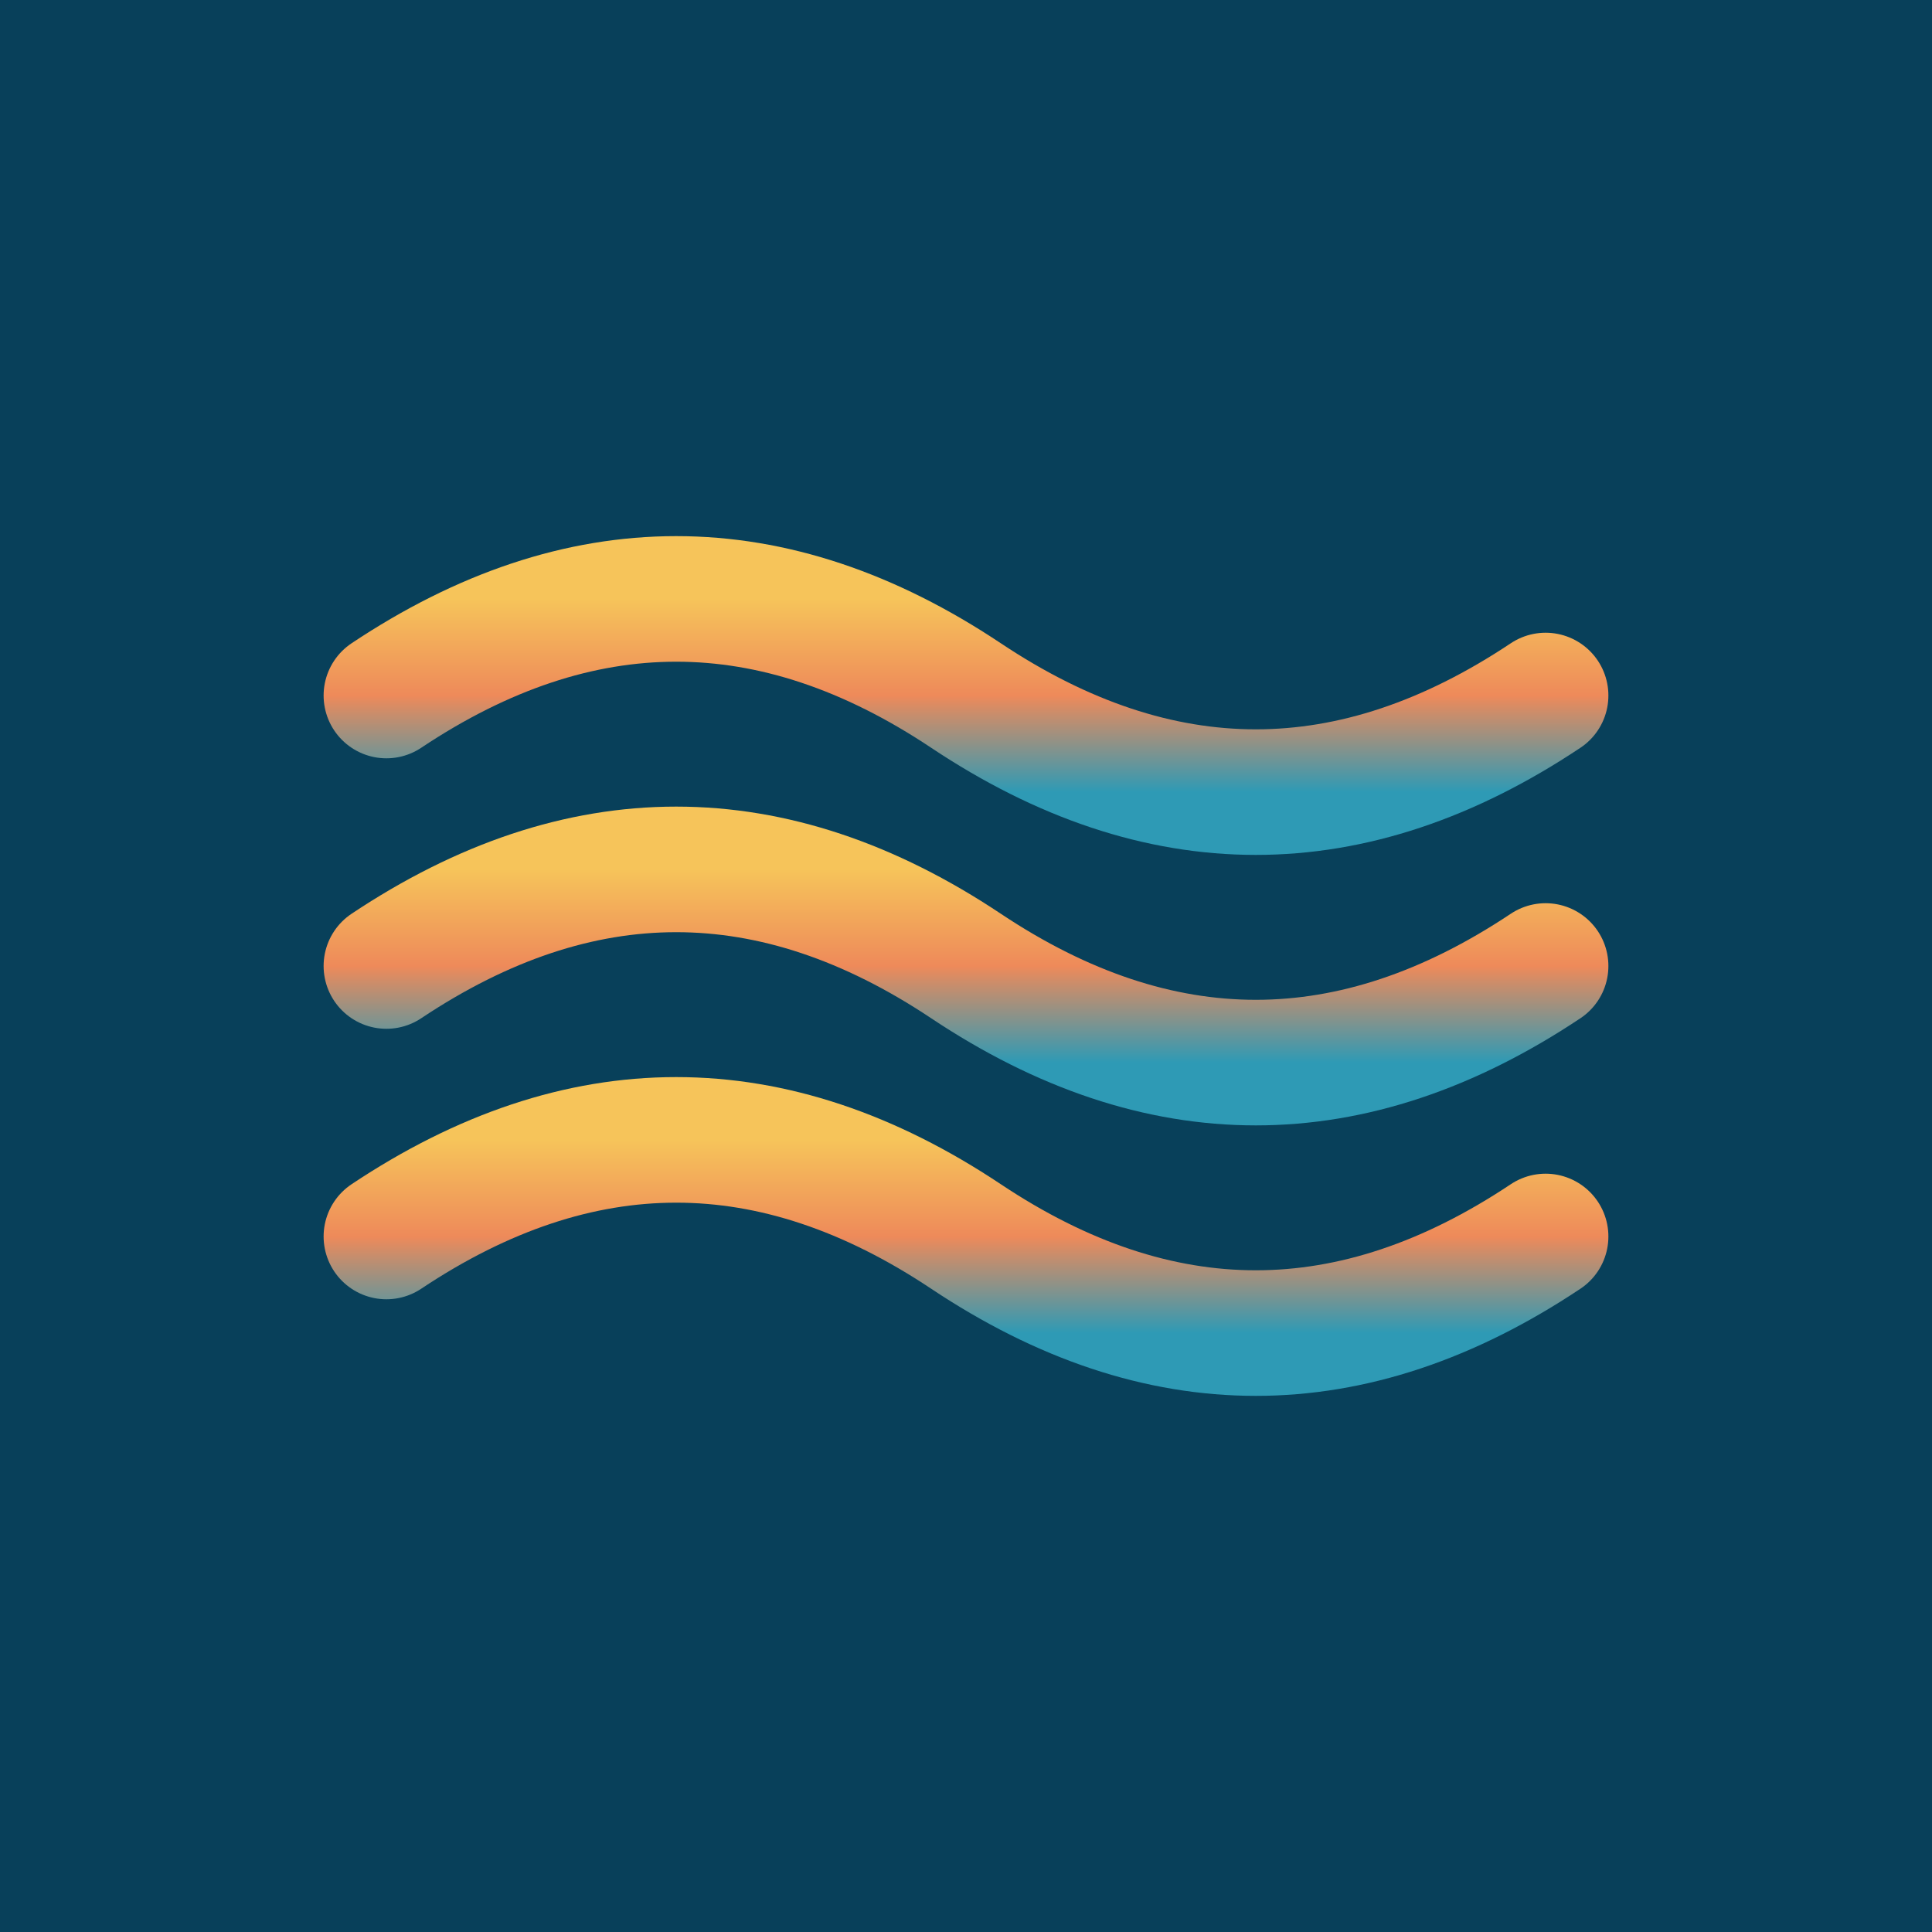
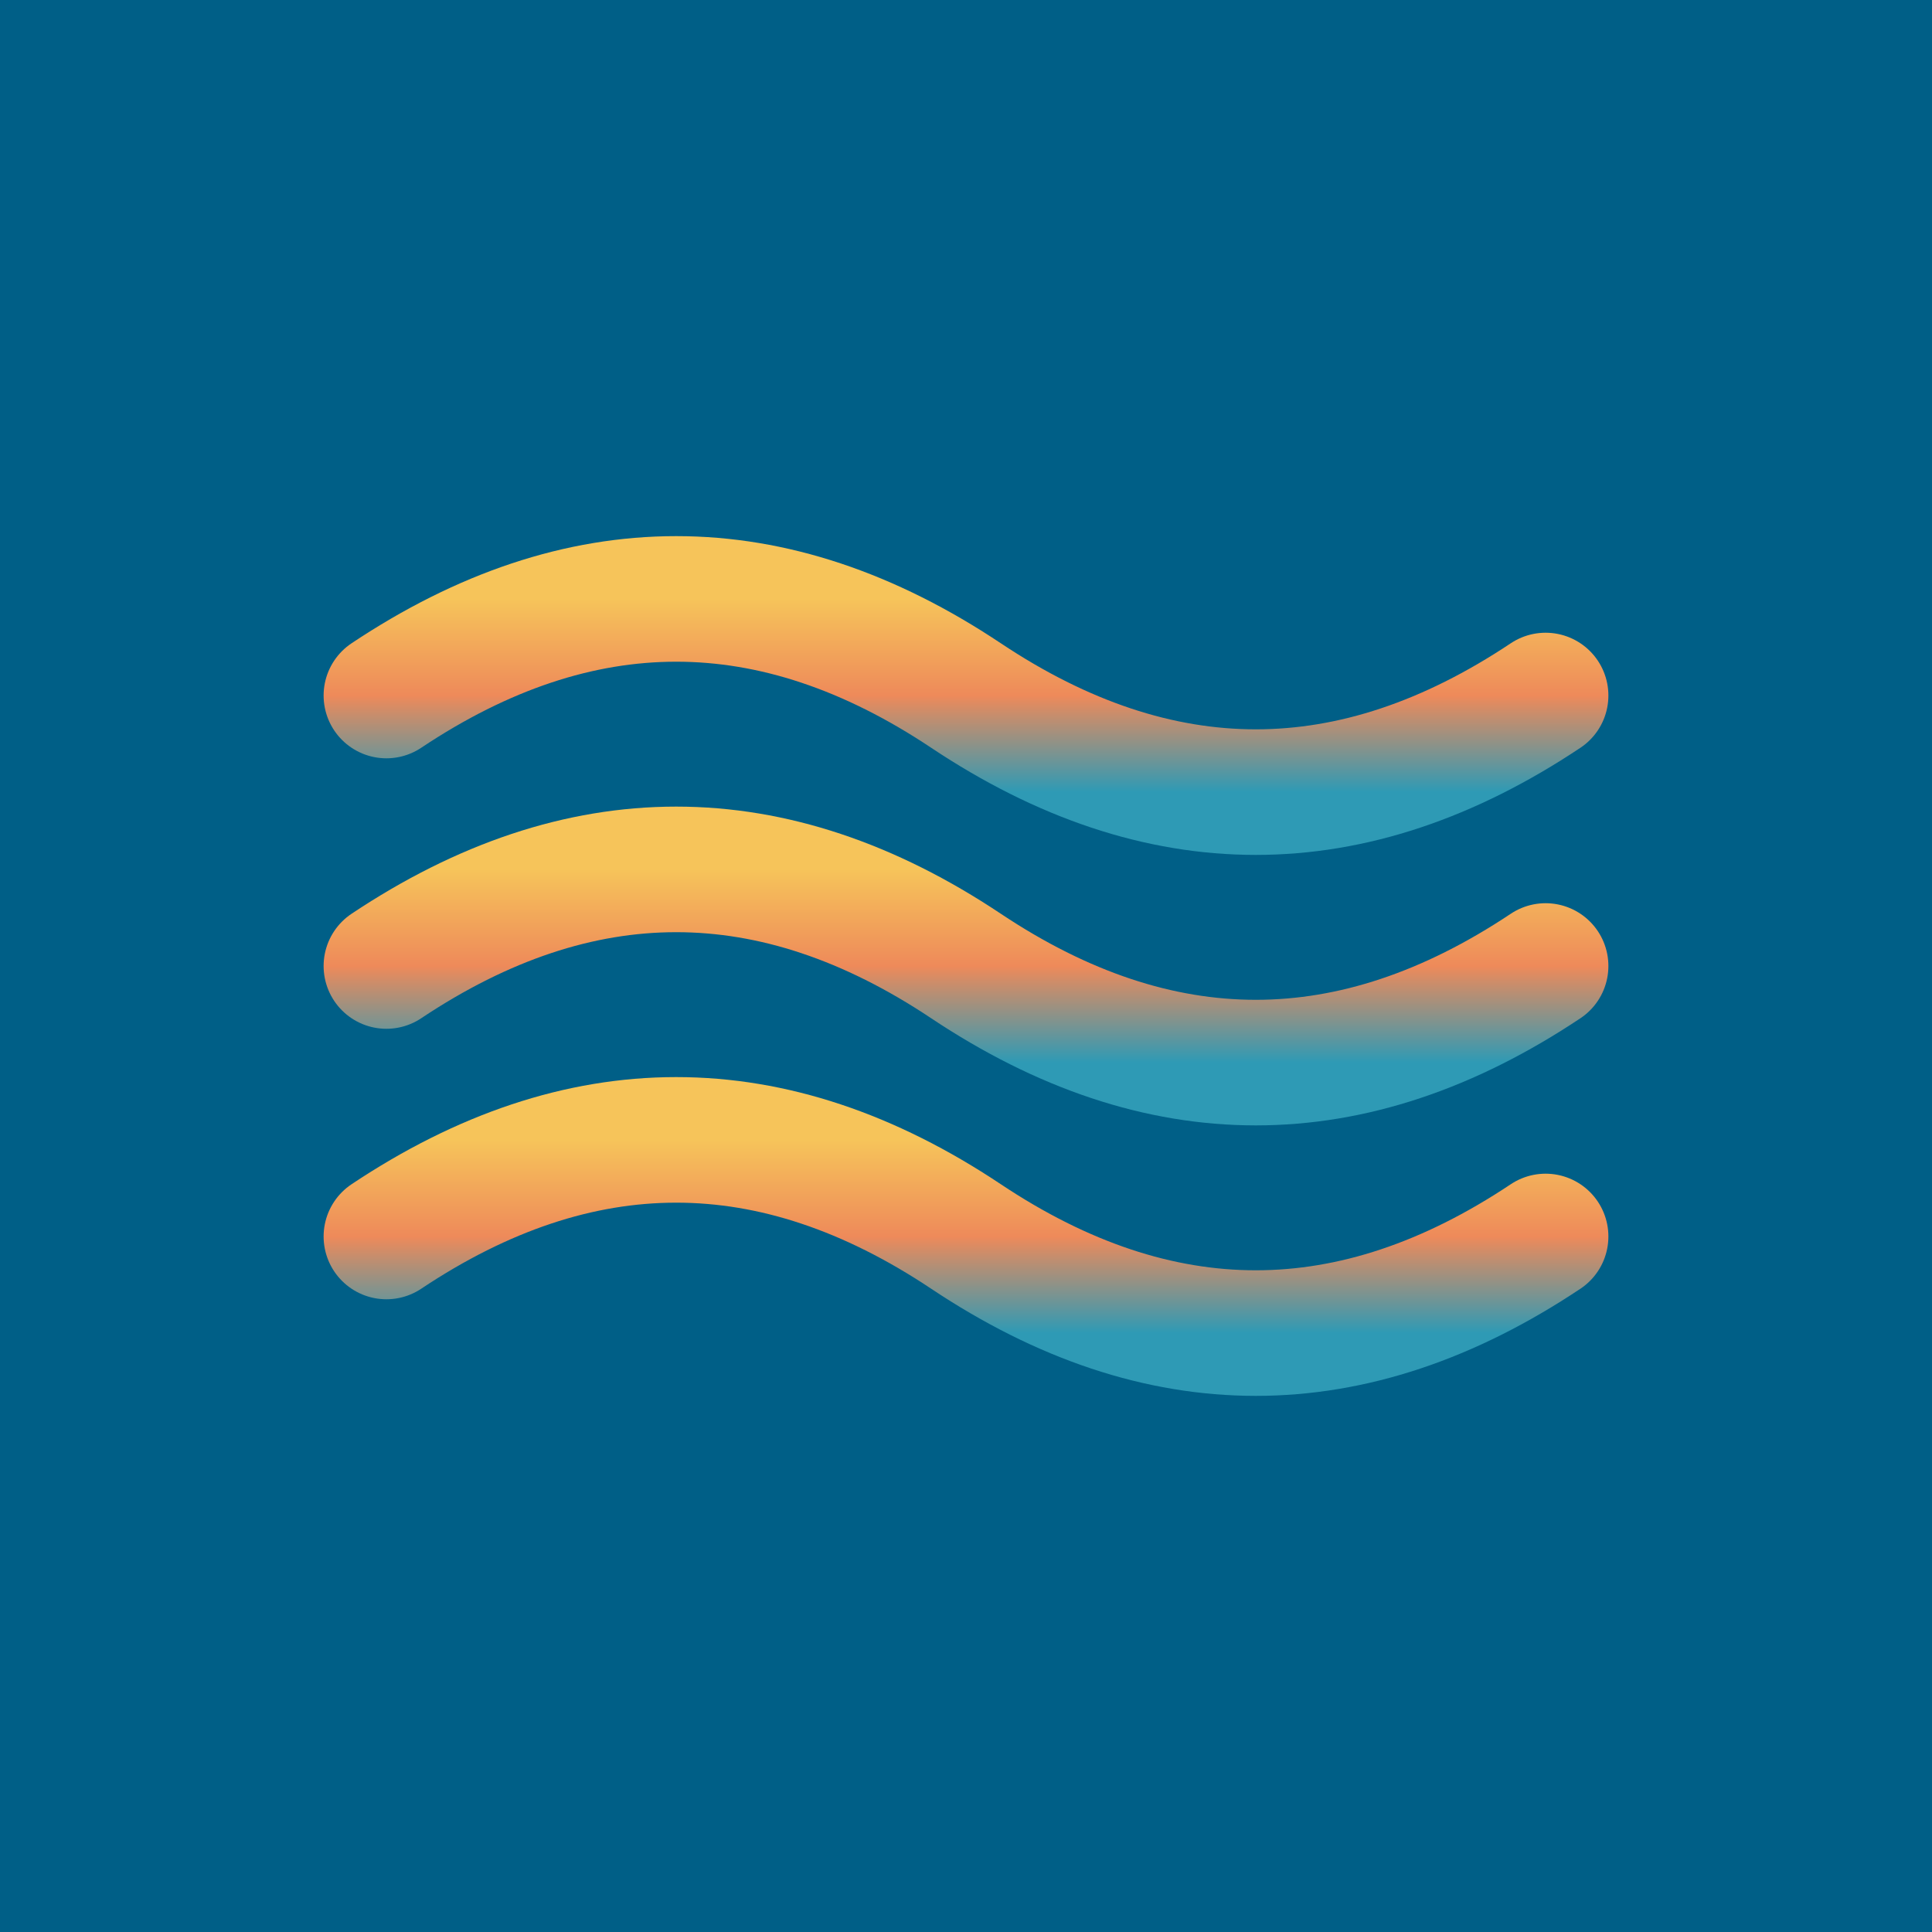
<svg xmlns="http://www.w3.org/2000/svg" viewBox="0 0 100 100" width="100" height="100" role="img" aria-label="CancunToGo">
  <defs>
    <linearGradient id="app" x1="0" y1="0" x2="0" y2="1">
      <stop offset="0" stop-color="#F6C45A" />
      <stop offset="0.5" stop-color="#EE8A5A" />
      <stop offset="1" stop-color="#2E9AB5" />
    </linearGradient>
  </defs>
-   <rect width="100" height="100" fill="#08405A" />
+   <rect width="100" height="100" fill="#005F87" />
  <g fill="none" stroke="url(#app)" stroke-width="6.5" stroke-linecap="round">
    <path d="M20 36 Q35 26 50 36 Q65 46 80 36" />
    <path d="M20 50 Q35 40 50 50 Q65 60 80 50" />
    <path d="M20 64 Q35 54 50 64 Q65 74 80 64" />
  </g>
</svg>
